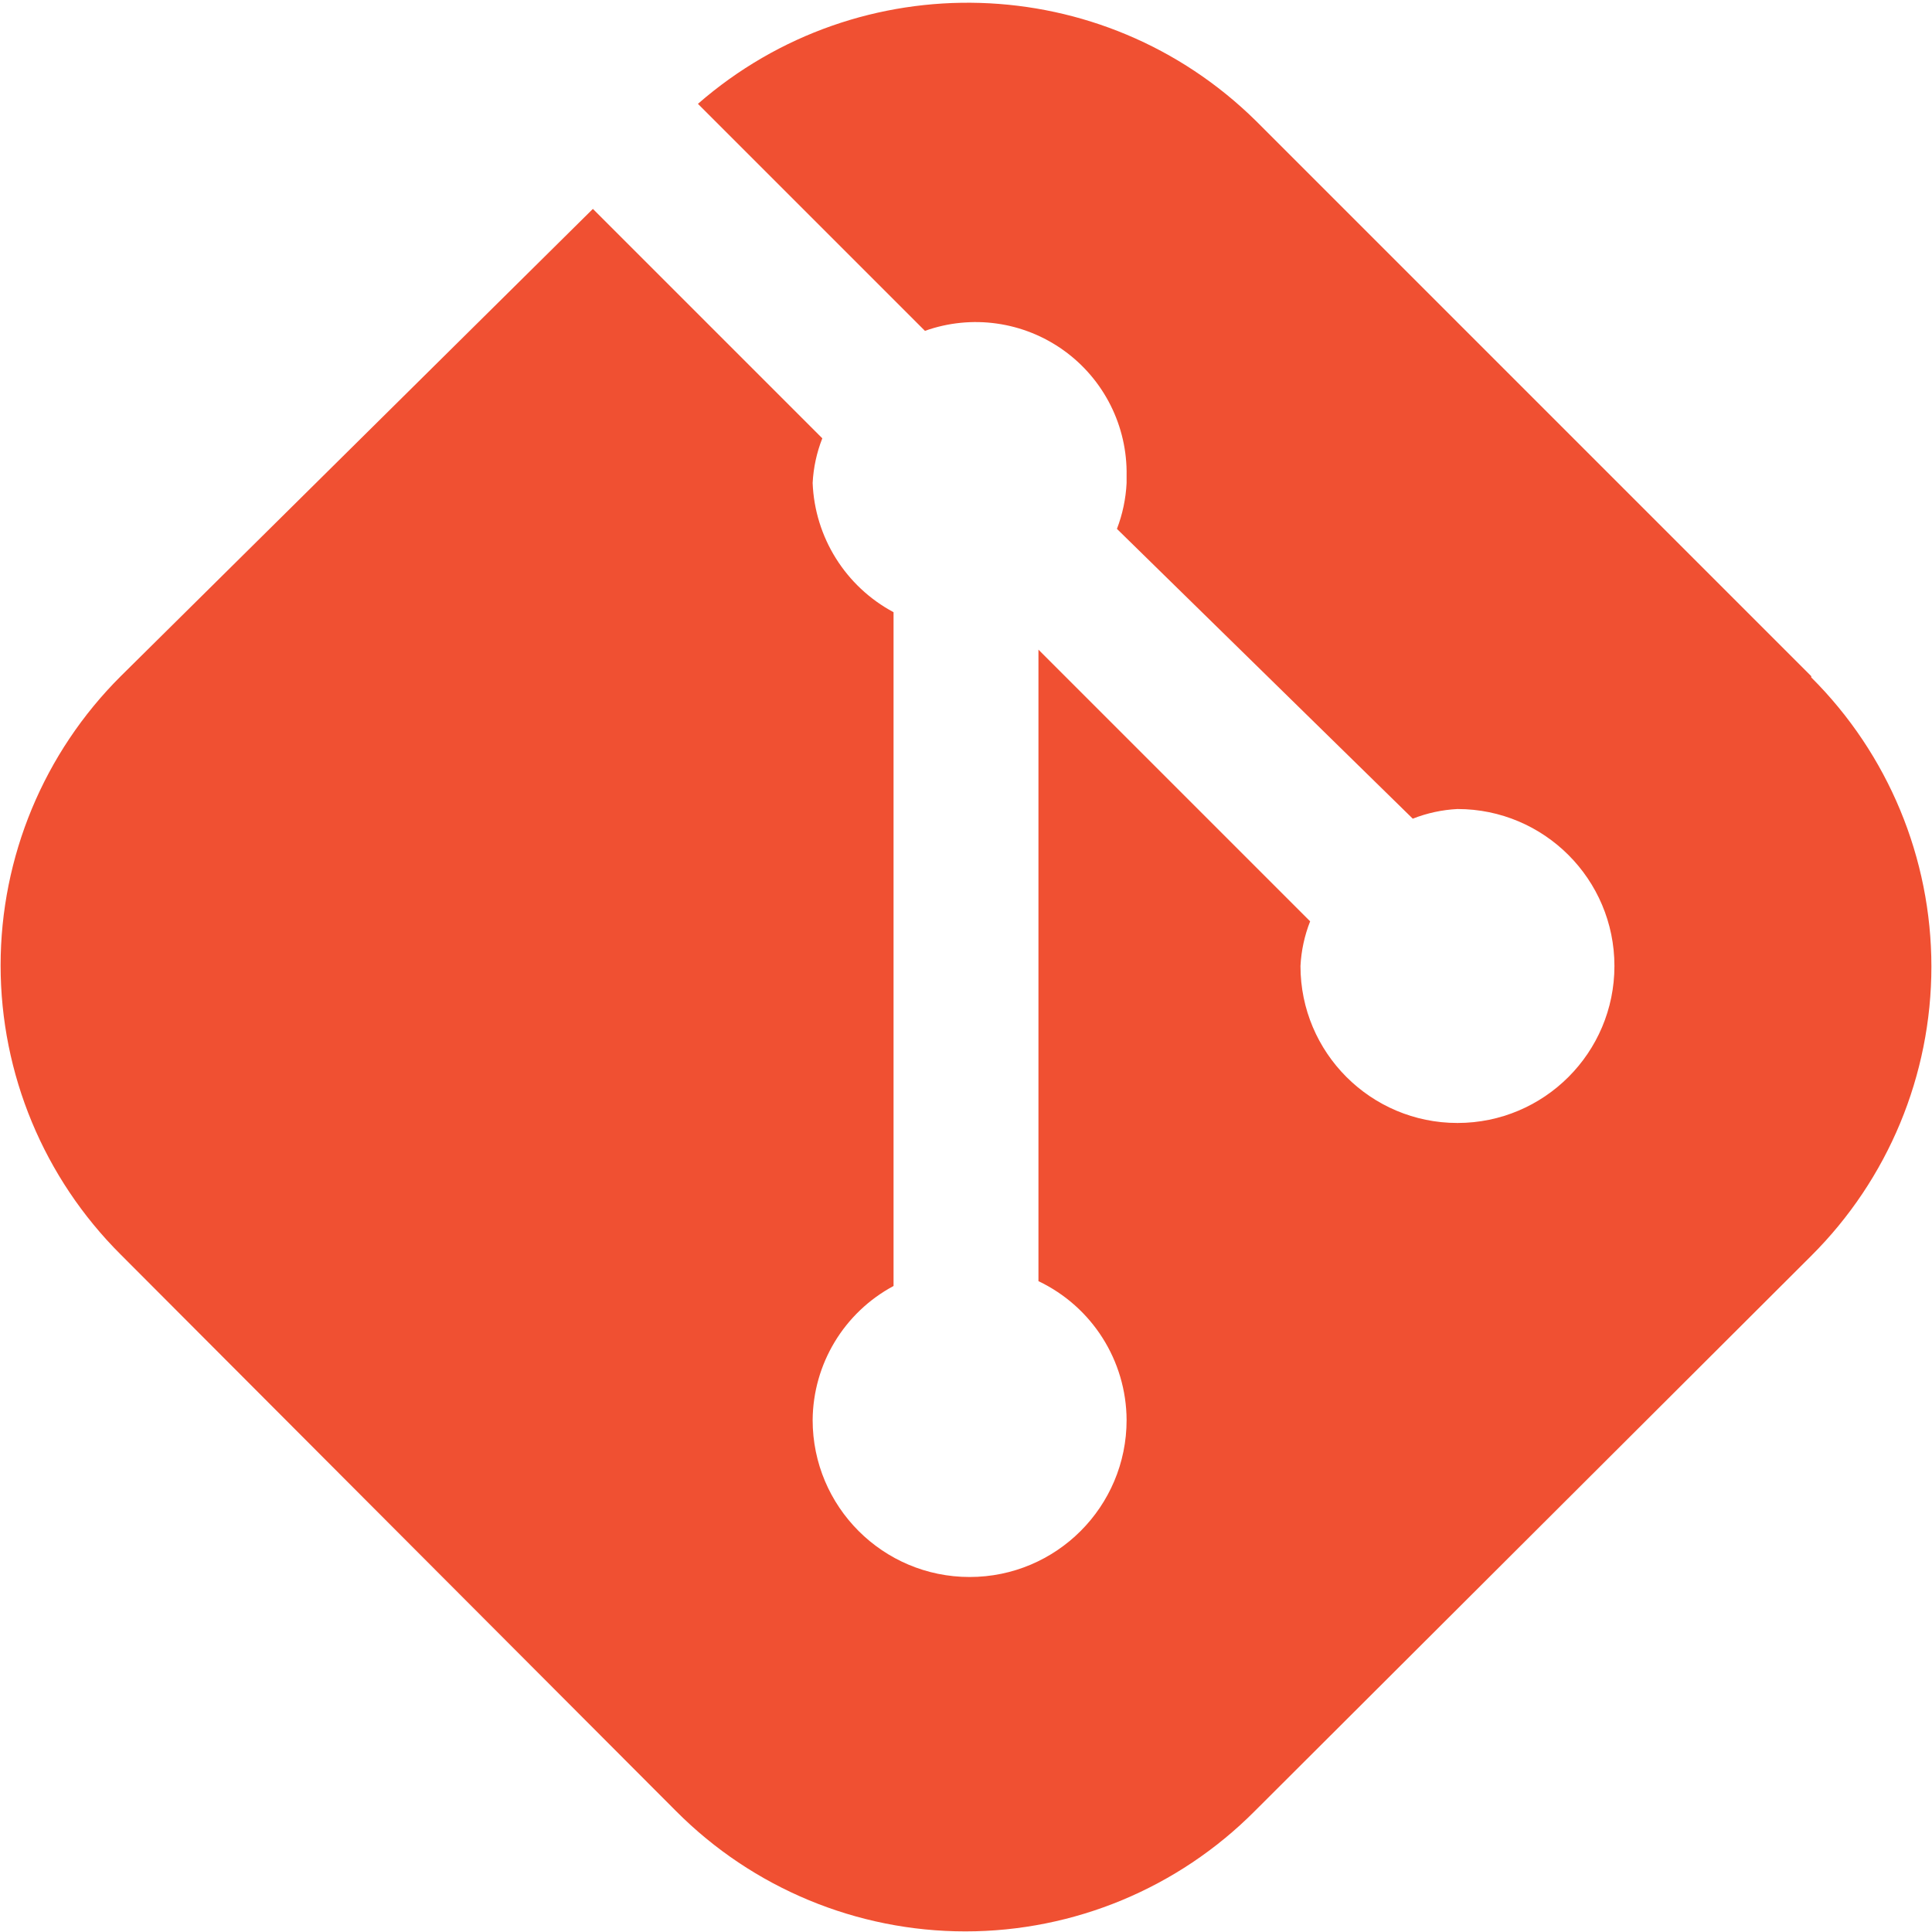
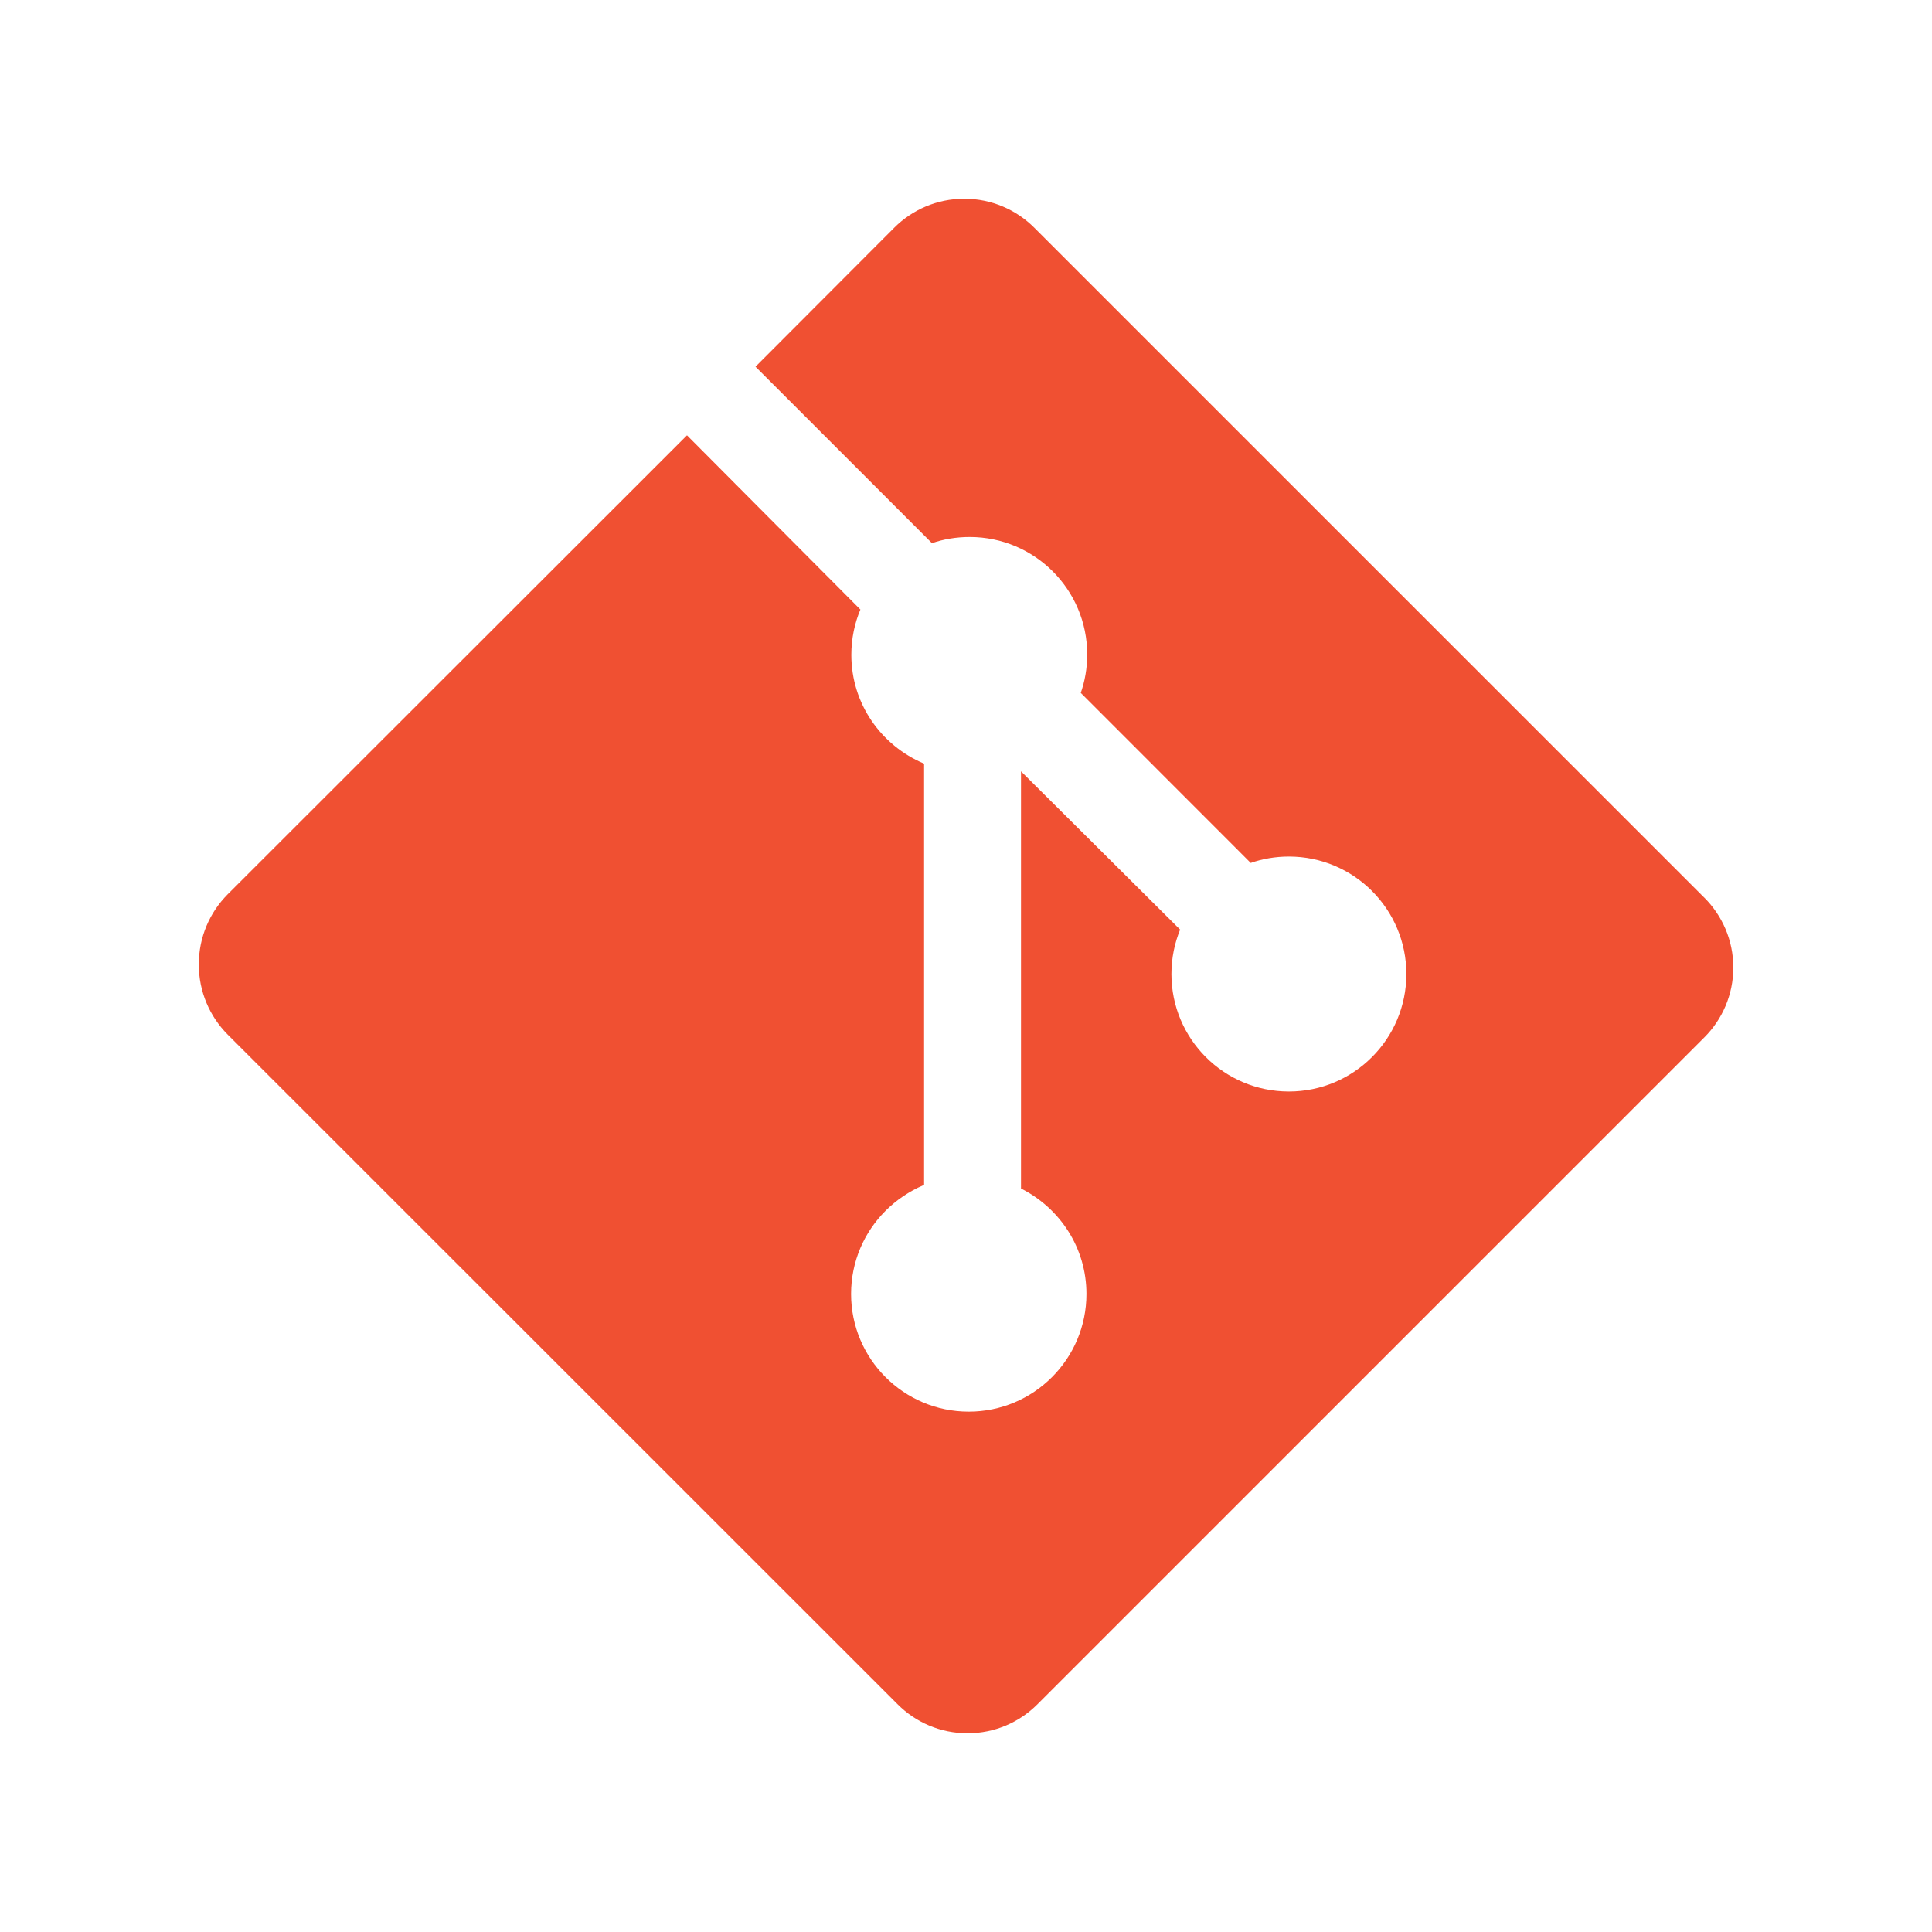
- <svg xmlns="http://www.w3.org/2000/svg" fill="#F05032" width="256px" height="256px" viewBox="0 0 16 16">
+ <svg xmlns="http://www.w3.org/2000/svg" fill="#F05032" width="256px" height="256px" viewBox="-2.88 -2.88 37.76 37.76" version="1.1">
  <g id="SVGRepo_bgCarrier" stroke-width="0" />
  <g id="SVGRepo_tracerCarrier" stroke-linecap="round" stroke-linejoin="round" />
  <g id="SVGRepo_iconCarrier">
-     <g>
-       <path d="M15,5.6,10.4,1A3.4,3.4,0,0,0,5.78.86L7.66,2.74a1.25,1.25,0,0,1,1.67,1.2V4a1.23,1.23,0,0,1-.08.38l2.45,2.4a1.17,1.17,0,0,1,.37-.08A1.3,1.3,0,1,1,10.77,8h0a1.17,1.17,0,0,1,.08-.37L8.6,5.38v5.23a1.28,1.28,0,0,1,.73,1.15,1.3,1.3,0,0,1-2.6,0,1.27,1.27,0,0,1,.67-1.11V5.07A1.27,1.27,0,0,1,6.73,4a1.17,1.17,0,0,1,.08-.37l-1.9-1.9L1,5.6a3.38,3.38,0,0,0,0,4.79H1L5.6,15a3.38,3.38,0,0,0,4.79,0h0L15,10.4a3.38,3.38,0,0,0,0-4.79Z" />
-     </g>
+     <path d="M30.428 14.663l-13.095-13.094c-0.35-0.349-0.833-0.565-1.367-0.565s-1.017 0.216-1.367 0.565l0-0-2.713 2.718 3.449 3.449c0.22-0.077 0.473-0.121 0.737-0.121 1.269 0 2.297 1.028 2.297 2.297 0 0.269-0.046 0.526-0.131 0.766l0.005-0.016 3.322 3.324c0.222-0.079 0.479-0.125 0.746-0.125 1.268 0 2.296 1.028 2.296 2.296s-1.028 2.296-2.296 2.296c-1.268 0-2.296-1.028-2.296-2.296 0-0.313 0.063-0.611 0.176-0.883l-0.006 0.015-3.11-3.094v8.154c0.764 0.385 1.279 1.163 1.279 2.061 0 1.27-1.030 2.3-2.3 2.3s-2.3-1.030-2.3-2.3c0-0.634 0.256-1.207 0.671-1.623l-0 0c0.211-0.211 0.462-0.382 0.741-0.502l0.015-0.006v-8.234c-0.842-0.354-1.422-1.173-1.422-2.126 0-0.32 0.065-0.624 0.183-0.901l-0.006 0.015-3.389-3.405-8.98 8.974c-0.348 0.351-0.562 0.834-0.562 1.368s0.215 1.017 0.563 1.368l13.096 13.092c0.349 0.35 0.832 0.566 1.366 0.566s1.016-0.216 1.366-0.566l13.034-13.034c0.35-0.349 0.567-0.833 0.567-1.366s-0.217-1.017-0.567-1.366l-0-0z" />
  </g>
</svg>
